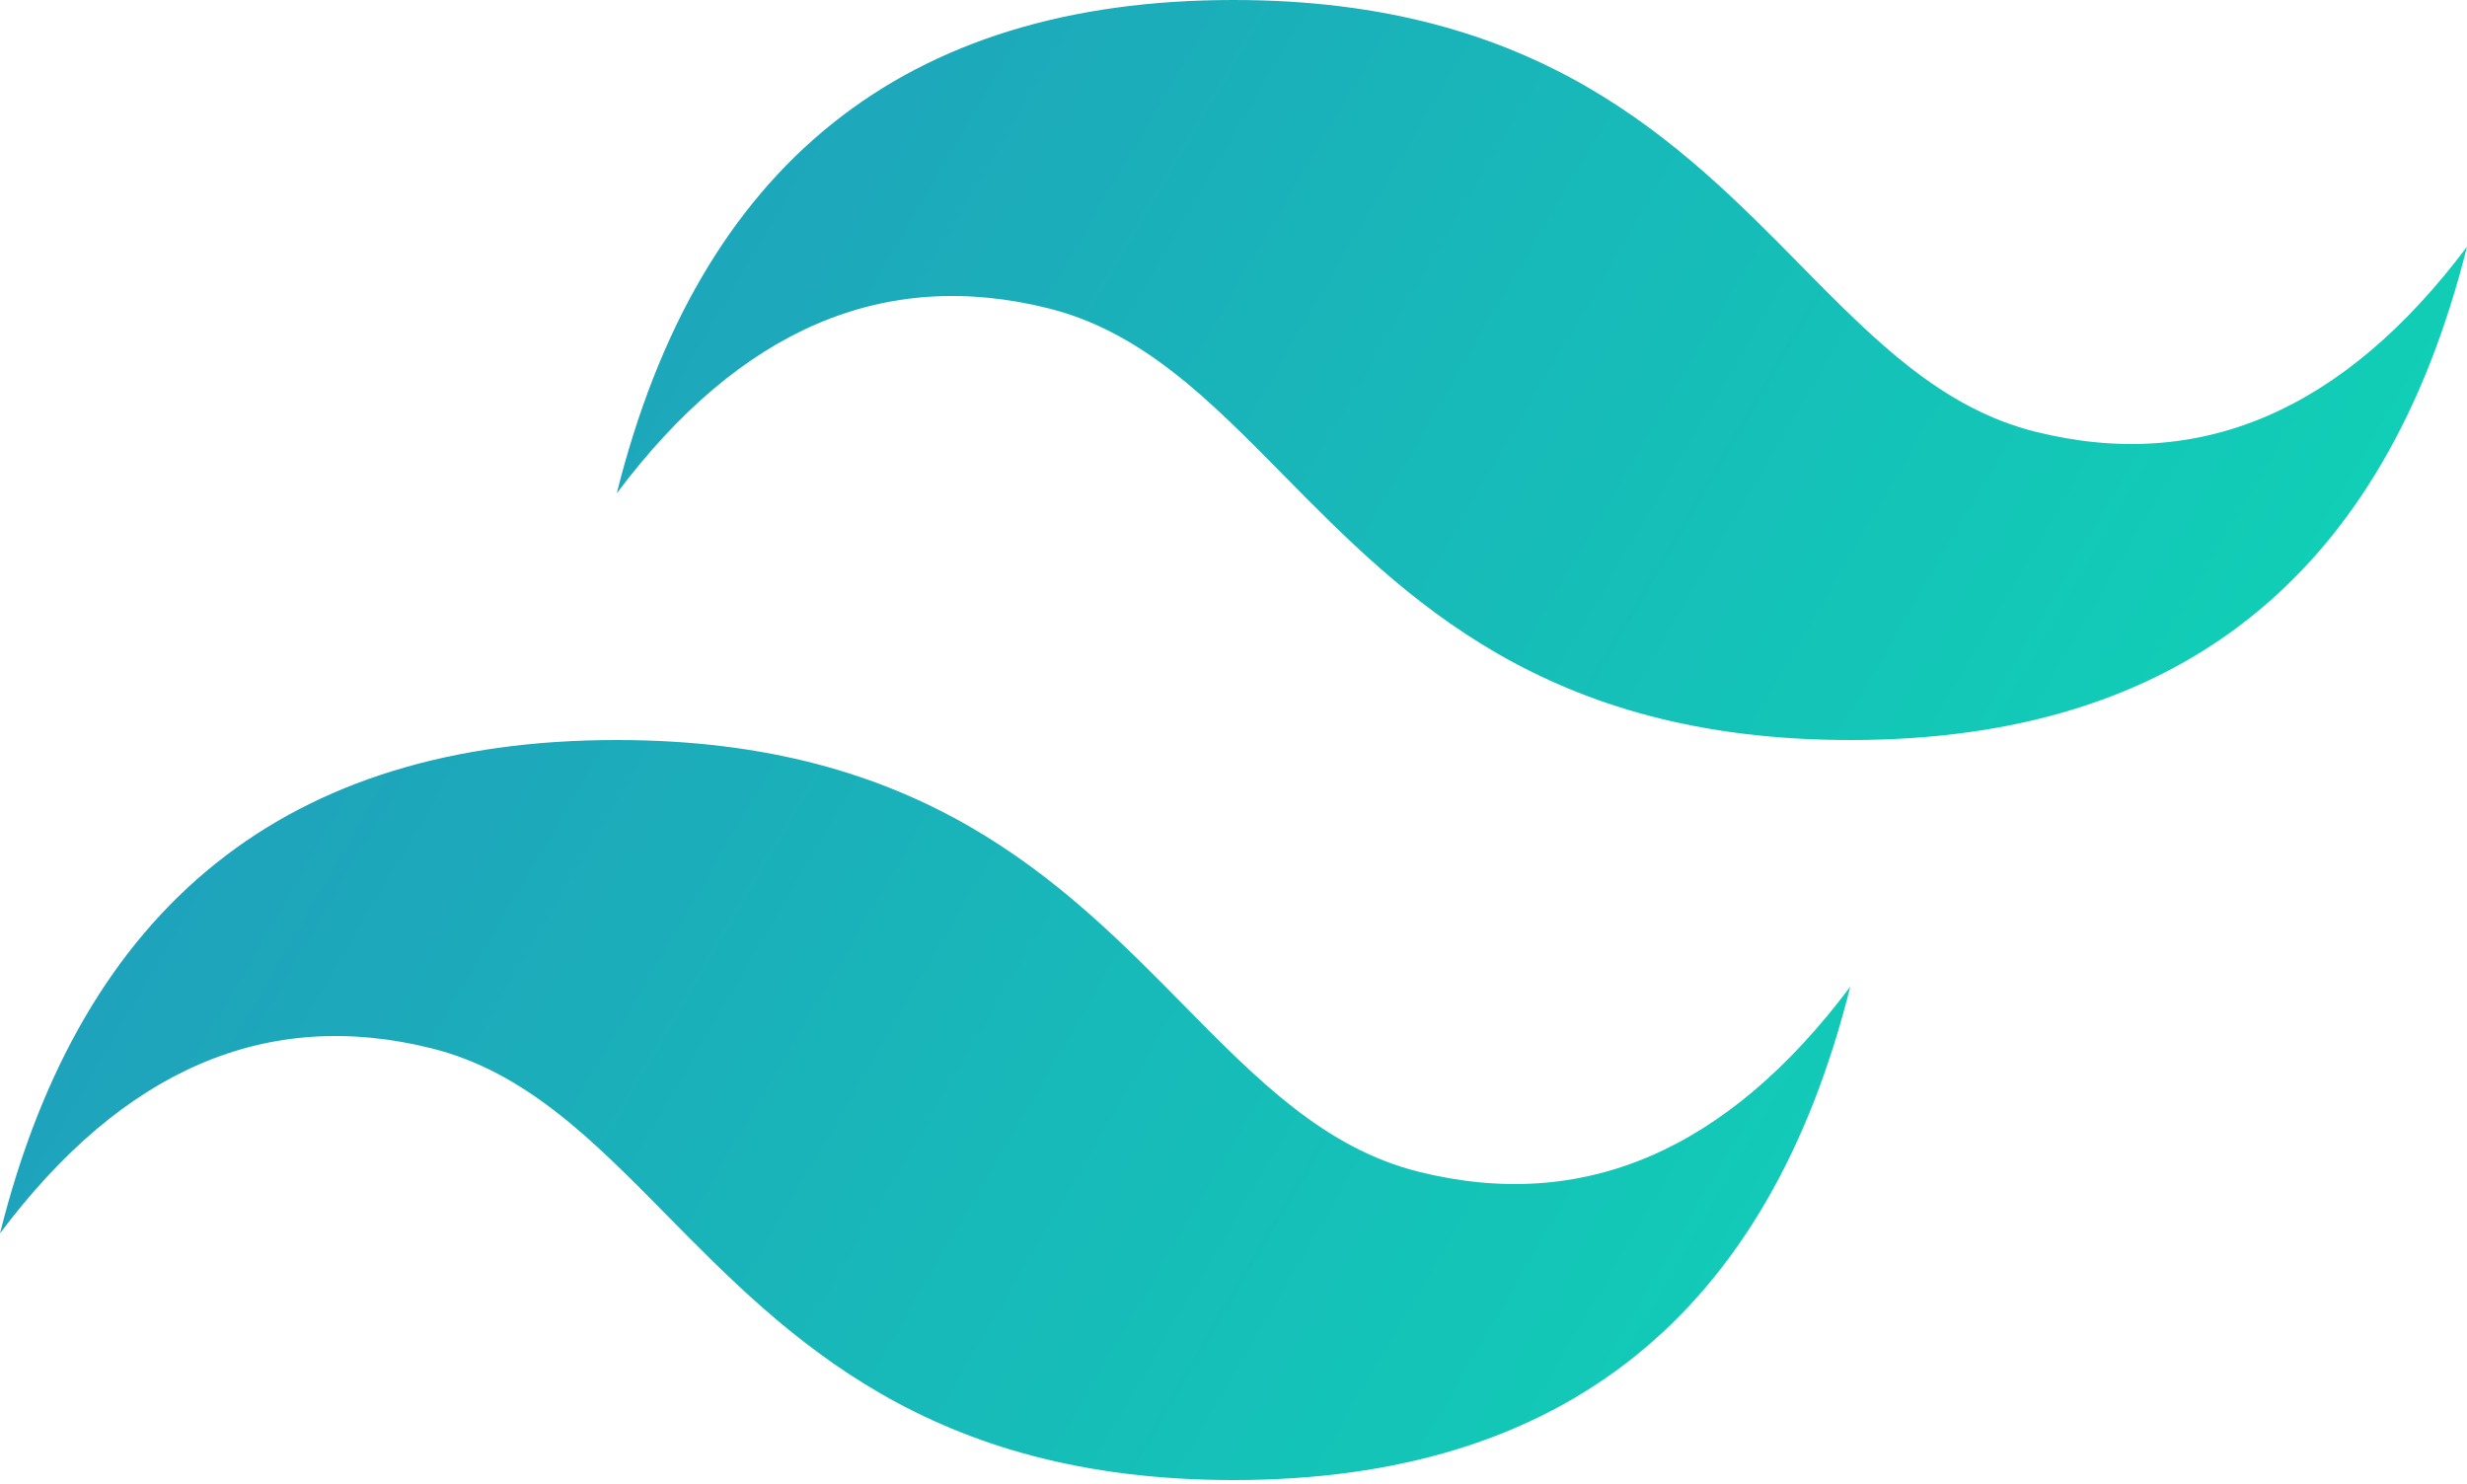
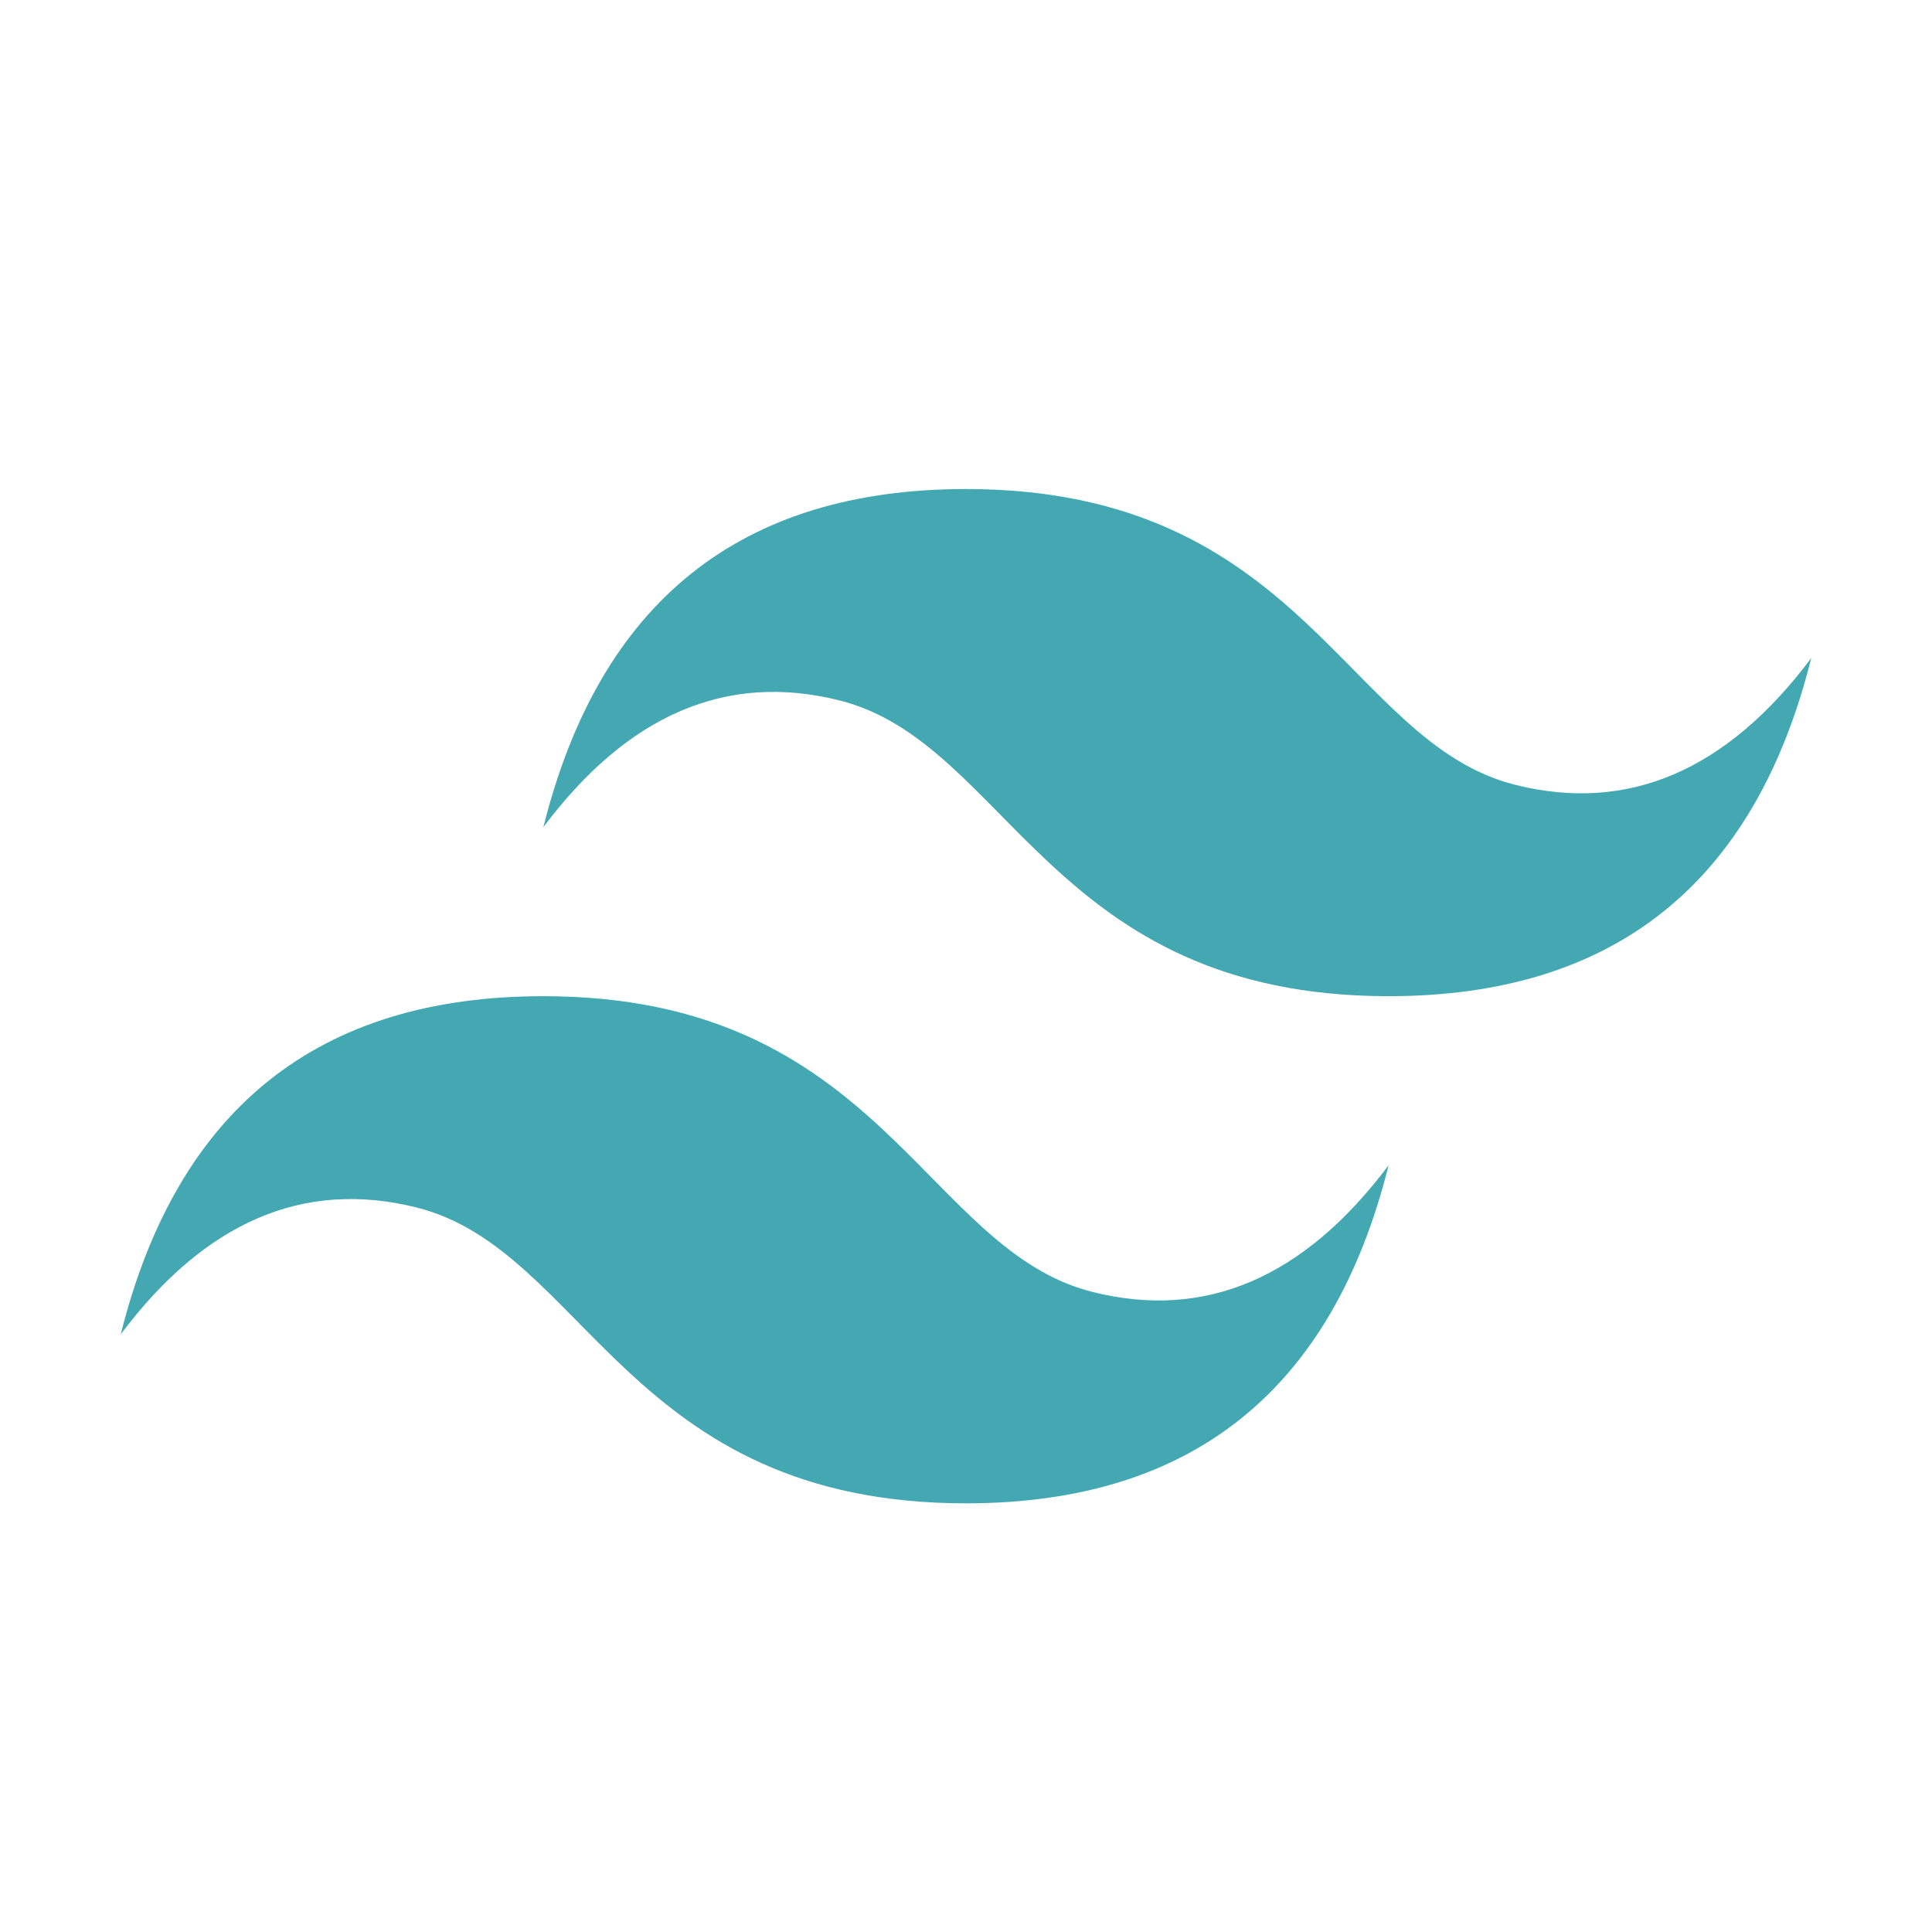
- <svg xmlns="http://www.w3.org/2000/svg" width="256" height="154" viewBox="0 0 256 154">
-   <defs>
-     <linearGradient id="logosTailwindcssIcon0" x1="-2.778%" x2="100%" y1="32%" y2="67.556%">
-       <stop offset="0%" stop-color="#2298BD" />
-       <stop offset="100%" stop-color="#0ED7B5" />
-     </linearGradient>
-   </defs>
-   <path fill="url(#logosTailwindcssIcon0)" d="M128 0C93.867 0 72.533 17.067 64 51.2C76.8 34.133 91.733 27.733 108.8 32c9.737 2.434 16.697 9.499 24.401 17.318C145.751 62.057 160.275 76.8 192 76.8c34.133 0 55.467-17.067 64-51.2c-12.8 17.067-27.733 23.467-44.8 19.2c-9.737-2.434-16.697-9.499-24.401-17.318C174.249 14.743 159.725 0 128 0ZM64 76.8C29.867 76.8 8.533 93.867 0 128c12.8-17.067 27.733-23.467 44.8-19.2c9.737 2.434 16.697 9.499 24.401 17.318C81.751 138.857 96.275 153.6 128 153.6c34.133 0 55.467-17.067 64-51.2c-12.8 17.067-27.733 23.467-44.8 19.2c-9.737-2.434-16.697-9.499-24.401-17.318C110.249 91.543 95.725 76.8 64 76.8Z" />
+ <svg xmlns="http://www.w3.org/2000/svg" width="32" height="32" viewBox="0 0 32 32">
+   <path fill="#44a8b3" d="M9 13.7q1.4-5.6 7-5.6c5.6 0 6.3 4.2 9.1 4.9q2.8.7 4.9-2.1q-1.4 5.6-7 5.6c-5.6 0-6.3-4.2-9.1-4.9q-2.8-.7-4.9 2.1Zm-7 8.4q1.4-5.6 7-5.6c5.6 0 6.3 4.2 9.1 4.9q2.8.7 4.9-2.1q-1.4 5.6-7 5.6c-5.6 0-6.3-4.2-9.1-4.9q-2.8-.7-4.9 2.1Z" />
</svg>
